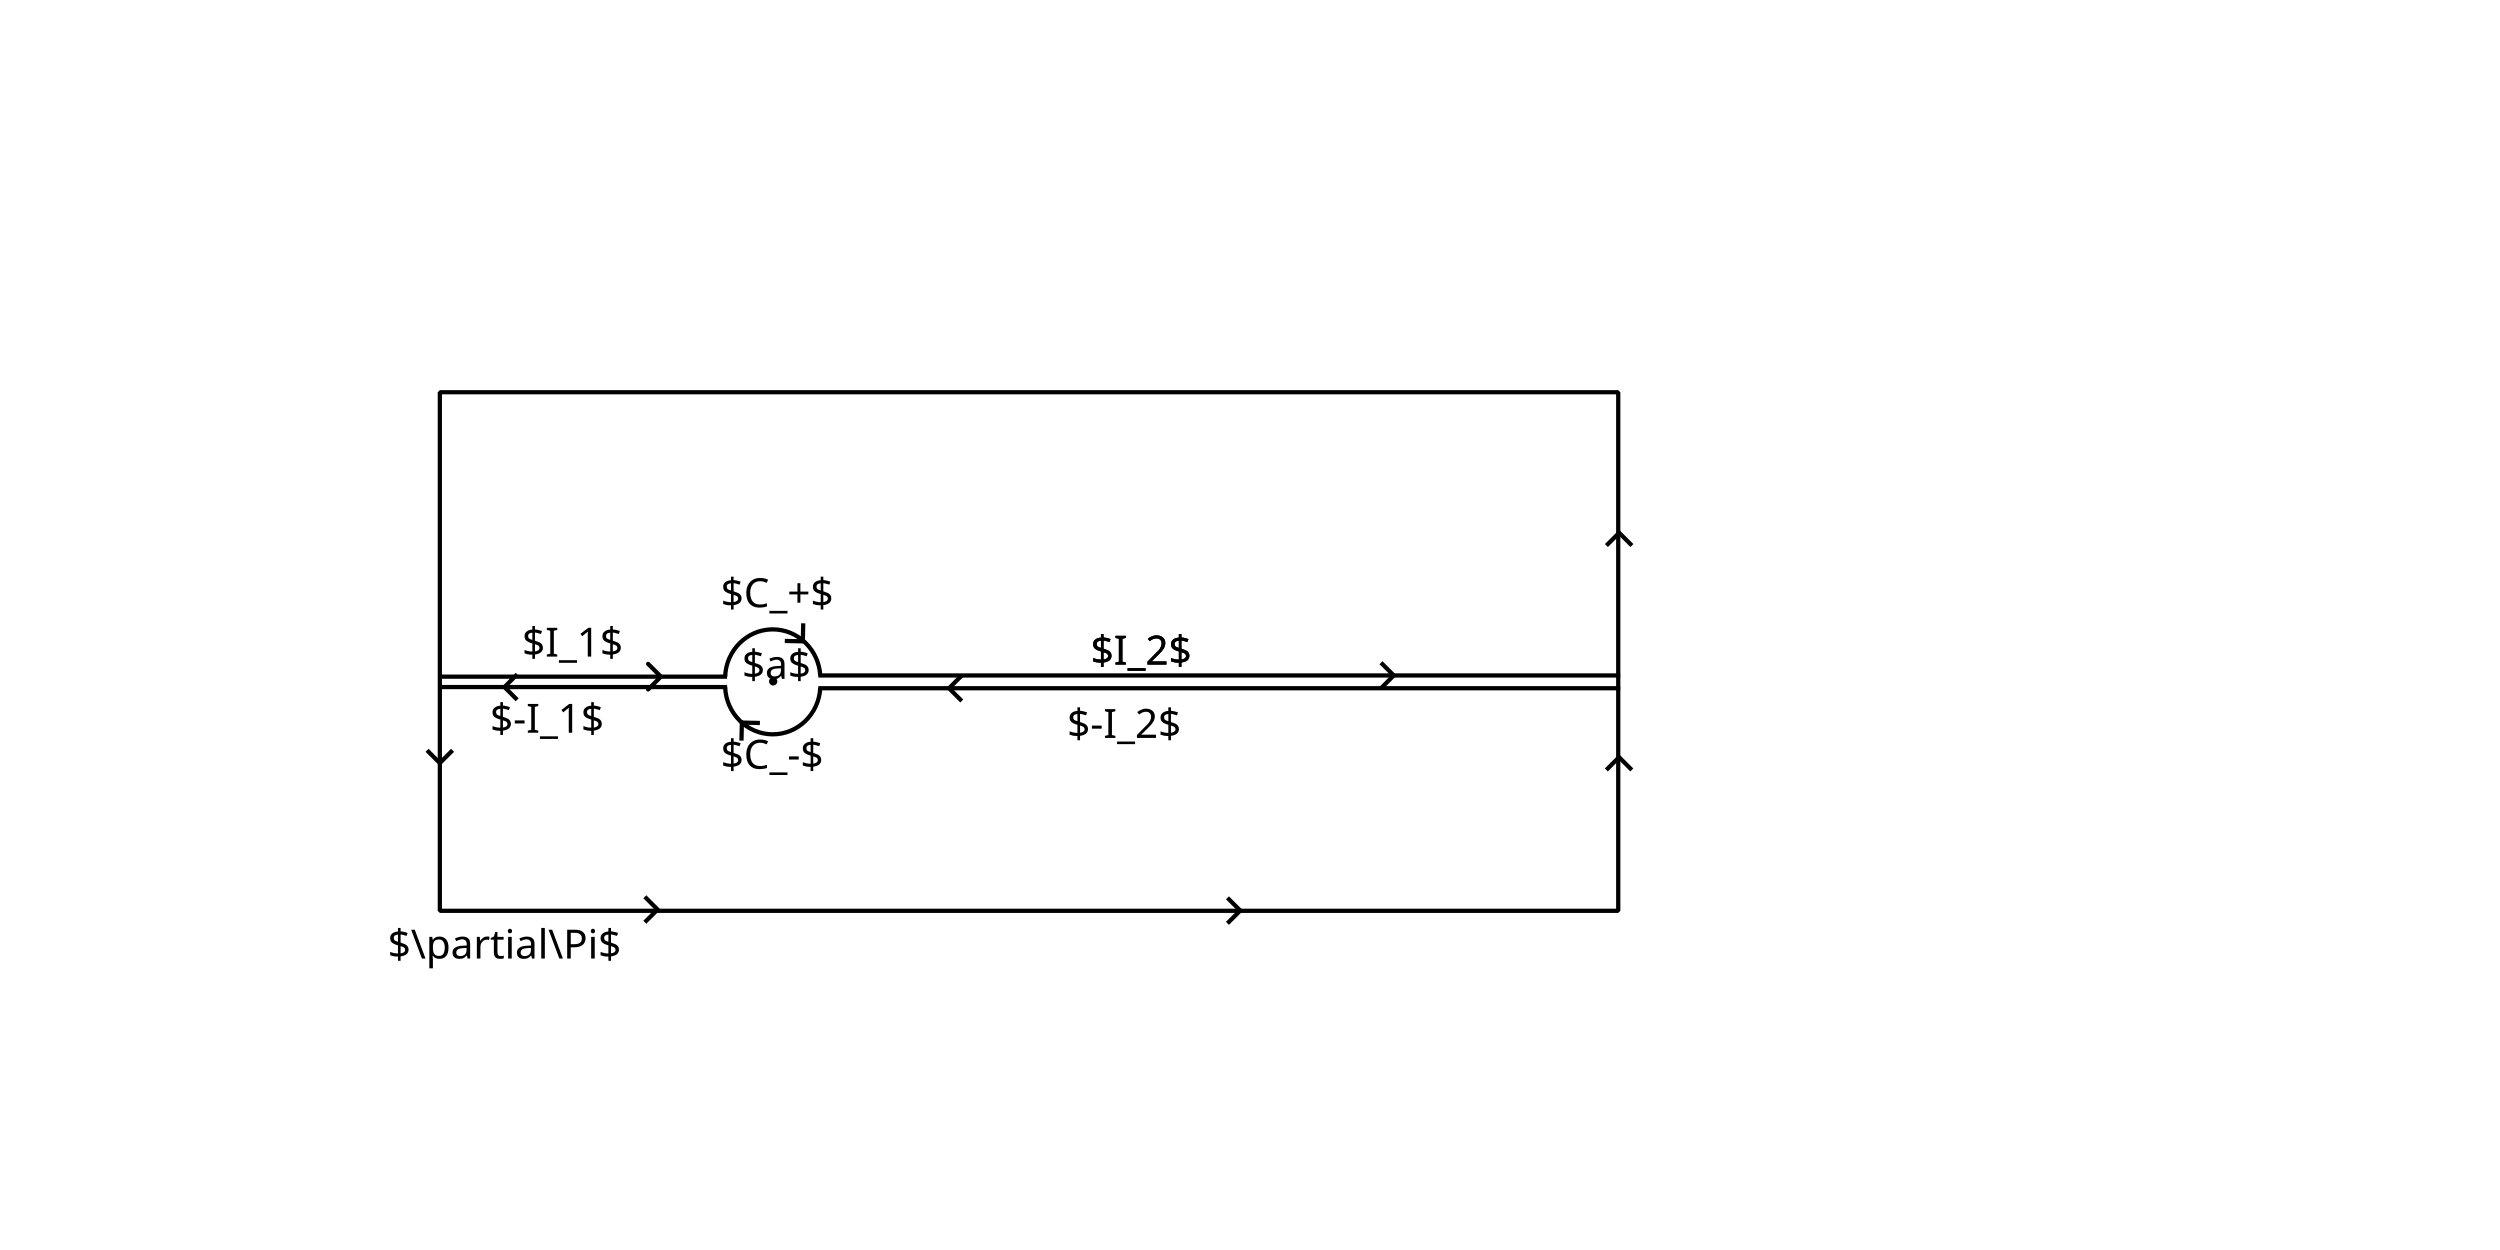
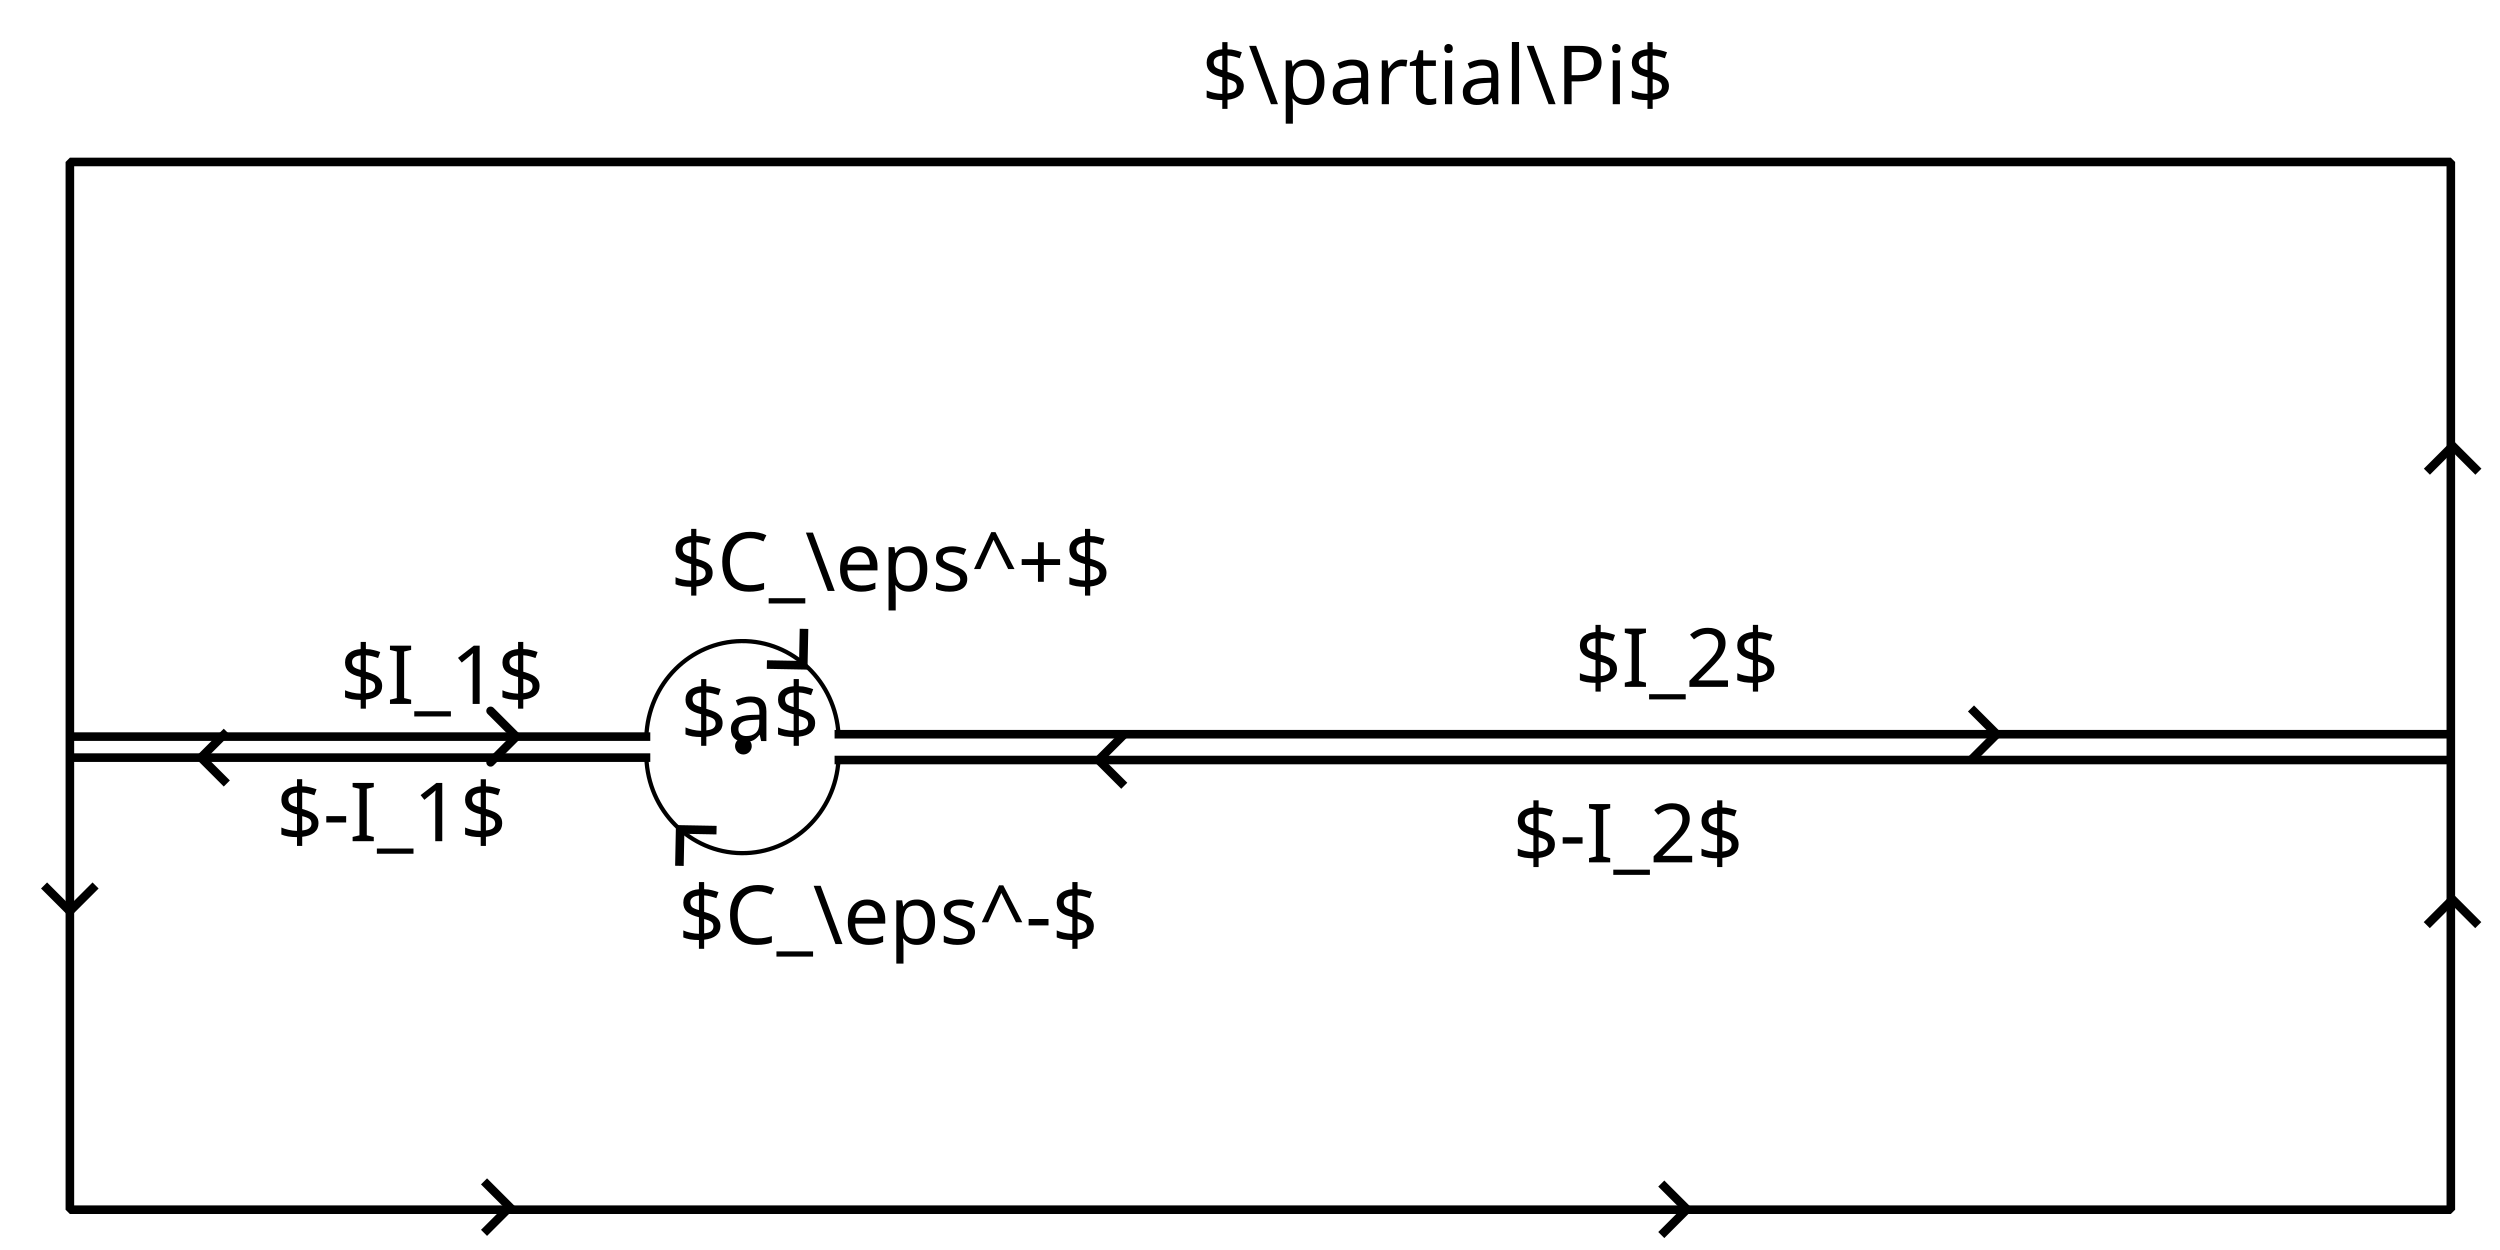
<svg xmlns="http://www.w3.org/2000/svg" width="240mm" height="120mm" viewBox="0 0 240 120" version="1.1" id="svg8">
  <defs id="defs2">
    <marker style="overflow:visible" id="marker28279" refX="0" refY="0" orient="auto-start-reverse" markerWidth="4.061" markerHeight="6.707" viewBox="0 0 4.061 6.707" preserveAspectRatio="xMidYMid">
      <path style="fill:none;stroke:context-stroke;stroke-width:1;stroke-linecap:butt" d="M 3,-3 0,0 3,3" id="path28277" transform="rotate(180,0.125,0)" />
    </marker>
    <marker style="overflow:visible" id="marker22005" refX="31" refY="0" orient="auto-start-reverse" markerWidth="4.061" markerHeight="6.707" viewBox="0 0 4.061 6.707" preserveAspectRatio="xMidYMid">
      <path style="fill:none;stroke:context-stroke;stroke-width:1;stroke-linecap:butt" d="M 3,-3 0,0 3,3" id="path22003" transform="rotate(180,0.125,0)" />
    </marker>
    <marker style="overflow:visible" id="marker17349" refX="133" refY="0" orient="auto-start-reverse" markerWidth="4.061" markerHeight="6.707" viewBox="0 0 4.061 6.707" preserveAspectRatio="xMidYMid">
      <path style="fill:none;stroke:context-stroke;stroke-width:1;stroke-linecap:butt" d="M 0.604,3 -2.396,0 0.604,-3" id="path17347" />
    </marker>
    <marker style="overflow:visible" id="marker16029" refX="15" refY="0" orient="auto-start-reverse" markerWidth="4.061" markerHeight="6.707" viewBox="0 0 4.061 6.707" preserveAspectRatio="xMidYMid">
      <path style="fill:none;stroke:context-stroke;stroke-width:1;stroke-linecap:butt" d="M 3,-3 0,0 3,3" id="path16027" transform="rotate(180,0.125,0)" />
    </marker>
    <marker style="overflow:visible" id="Arrow3" refX="49" refY="0" orient="auto-start-reverse" markerWidth="4.207" markerHeight="7" viewBox="0 0 4.207 7" preserveAspectRatio="xMidYMid">
      <path style="fill:none;stroke:context-stroke;stroke-width:1;stroke-linecap:round" d="M 0.457,3 -2.543,0 0.457,-3" id="arrow3" />
    </marker>
    <marker style="overflow:visible" id="marker13887" refX="42" refY="0" orient="auto-start-reverse" markerWidth="4.061" markerHeight="6.707" viewBox="0 0 4.061 6.707" preserveAspectRatio="xMidYMid">
      <path style="fill:none;stroke:context-stroke;stroke-width:1;stroke-linecap:butt" d="M 0.604,3 -2.396,0 0.604,-3" id="path13885" />
    </marker>
    <marker style="overflow:visible" id="Arrow1" refX="148" refY="0" orient="auto-start-reverse" markerWidth="4.061" markerHeight="6.707" viewBox="0 0 4.061 6.707" preserveAspectRatio="xMidYMid">
      <path style="fill:none;stroke:context-stroke;stroke-width:1;stroke-linecap:butt" d="M 3,-3 0,0 3,3" id="path5057" transform="rotate(180,0.125,0)" />
    </marker>
  </defs>
  <g id="layer1" transform="translate(0,-177)">
-     <rect style="fill:none;stroke:#000000;stroke-width:0.408;stroke-linejoin:bevel;stroke-dasharray:none;marker-start:url(#Arrow1);marker-end:url(#marker13887)" id="rect878" width="113.126" height="49.782" x="42.225" y="214.655" />
-     <circle id="path935" style="fill:#000000;stroke:none;stroke-width:0.265" cx="74.226" cy="242.411" r="0.397" />
-     <text xml:space="preserve" style="font-size:3.881px;line-height:1.25;font-family:sans-serif;-inkscape-font-specification:'sans-serif, Normal';stroke-width:0.265" x="71.236" y="242.171" id="text2149">
-       <tspan id="tspan2147" style="stroke-width:0.265" x="71.236" y="242.171">$a$</tspan>
+     <rect style="fill:none;stroke:#000000;stroke-width:0.824;stroke-linejoin:bevel;stroke-dasharray:none;marker-start:url(#Arrow1);marker-end:url(#marker13887)" id="rect878" width="228.571" height="100.584" x="6.708" y="192.549" />
+     <circle id="path935" style="fill:#000000;stroke:none;stroke-width:0.535" cx="71.366" cy="248.629" r="0.802" />
+     <text xml:space="preserve" style="font-size:7.841px;line-height:1.25;font-family:sans-serif;-inkscape-font-specification:'sans-serif, Normal';stroke-width:0.535" x="65.326" y="248.145" id="text2149">
+       <tspan id="tspan2147" style="stroke-width:0.535" x="65.326" y="248.145">$a$</tspan>
    </text>
-     <text xml:space="preserve" style="font-size:3.881px;line-height:1.25;font-family:sans-serif;-inkscape-font-specification:'sans-serif, Normal';stroke-width:0.265" x="37.221" y="269.021" id="text4243">
-       <tspan id="tspan4241" style="stroke-width:0.265" x="37.221" y="269.021">$\partial\Pi$</tspan>
+     <text xml:space="preserve" style="font-size:7.841px;line-height:1.25;font-family:sans-serif;-inkscape-font-specification:'sans-serif, Normal';stroke-width:0.535" x="115.354" y="186.998" id="text4243">
+       <tspan id="tspan4241" style="stroke-width:0.535" x="115.354" y="186.998">$\partial\Pi$</tspan>
    </text>
-     <path style="fill:none;stroke:#000000;stroke-width:0.408;stroke-linejoin:bevel;stroke-dasharray:none" id="path4380" d="m 78.745,243.051 a 4.57,4.71 0 0 1 -4.611,4.444 4.57,4.71 0 0 1 -4.52,-4.542" />
-     <path style="fill:none;stroke:#000000;stroke-width:0.408;stroke-linecap:butt;stroke-linejoin:miter;stroke-dasharray:none;stroke-opacity:1;marker-start:url(#marker22005)" d="M 78.558,243.071 H 155.54" id="path4415" />
-     <path style="fill:none;stroke:#000000;stroke-width:0.408;stroke-linecap:butt;stroke-linejoin:miter;stroke-dasharray:none;stroke-opacity:1;marker-end:url(#marker16029)" d="M 69.802,242.957 H 42.407" id="path4417" />
-     <path style="fill:none;stroke:#000000;stroke-width:0.408;stroke-linejoin:bevel;stroke-dasharray:none" id="path2356" d="m 78.745,-241.864 a 4.57,4.71 0 0 1 -4.611,4.444 4.57,4.71 0 0 1 -4.52,-4.542" transform="scale(1,-1)" />
-     <path style="fill:none;stroke:#000000;stroke-width:0.408;stroke-linecap:butt;stroke-linejoin:miter;stroke-dasharray:none;stroke-opacity:1;marker-start:url(#marker17349)" d="M 78.558,241.845 H 155.54" id="path2358" />
-     <path style="fill:none;stroke:#000000;stroke-width:0.408;stroke-linecap:butt;stroke-linejoin:miter;stroke-dasharray:none;stroke-opacity:1;marker-end:url(#Arrow3)" d="M 69.802,241.959 H 42.417" id="path2360" />
-     <text xml:space="preserve" style="font-size:3.881px;line-height:1.25;font-family:sans-serif;-inkscape-font-specification:'sans-serif, Normal';stroke-width:0.265" x="104.707" y="240.805" id="text3192">
-       <tspan id="tspan3190" style="stroke-width:0.265" x="104.707" y="240.805">$I_2$</tspan>
+     <path style="fill:none;stroke:#000000;stroke-width:0.408;stroke-linejoin:bevel;stroke-dasharray:none" id="path4380" d="m 80.498,249.923 a 9.234,9.516 0 0 1 -9.316,8.979 9.234,9.516 0 0 1 -9.132,-9.177" />
+     <path style="fill:none;stroke:#000000;stroke-width:0.824;stroke-linecap:butt;stroke-linejoin:miter;stroke-dasharray:none;stroke-opacity:1;marker-start:url(#marker22005)" d="M 80.12,249.962 H 235.661" id="path4415" />
+     <path style="fill:none;stroke:#000000;stroke-width:0.828;stroke-linecap:butt;stroke-linejoin:miter;stroke-miterlimit:4;stroke-dasharray:none;stroke-opacity:1;marker-end:url(#marker16029)" d="M 62.427,249.732 H 7.077" id="path4417" />
+     <path style="fill:none;stroke:#000000;stroke-width:0.408;stroke-linejoin:bevel;stroke-dasharray:none" id="path2356" d="m 80.498,-247.524 a 9.234,9.516 0 0 1 -9.316,8.979 9.234,9.516 0 0 1 -9.132,-9.177" transform="scale(1,-1)" />
+     <path style="fill:none;stroke:#000000;stroke-width:0.824;stroke-linecap:butt;stroke-linejoin:miter;stroke-dasharray:none;stroke-opacity:1;marker-start:url(#marker17349)" d="M 80.12,247.485 H 235.661" id="path2358" />
+     <text xml:space="preserve" style="font-size:7.841px;line-height:1.25;font-family:sans-serif;-inkscape-font-specification:'sans-serif, Normal';stroke-width:0.535" x="65.113" y="267.631" id="text9092-7">
+       <tspan id="tspan9090-5" style="stroke-width:0.535" x="65.113" y="267.631">$C_\eps^-$</tspan>
    </text>
-     <text xml:space="preserve" style="font-size:3.881px;line-height:1.25;font-family:sans-serif;-inkscape-font-specification:'sans-serif, Normal';stroke-width:0.265" x="104.707" y="240.805" id="text5394">
-       <tspan id="tspan5392" style="stroke-width:0.265" x="104.707" y="240.805">$I_2$</tspan>
+     <path style="fill:none;stroke:#000000;stroke-width:0.824;stroke-linecap:butt;stroke-linejoin:miter;stroke-dasharray:none;stroke-opacity:1;marker-end:url(#Arrow3)" d="M 62.427,247.715 H 7.097" id="path2360" />
+     <text xml:space="preserve" style="font-size:7.841px;line-height:1.25;font-family:sans-serif;-inkscape-font-specification:'sans-serif, Normal';stroke-width:0.535" x="151.183" y="242.941" id="text3192">
+       <tspan id="tspan3190" style="stroke-width:0.535" x="151.183" y="242.941">$I_2$</tspan>
    </text>
-     <text xml:space="preserve" style="font-size:3.881px;line-height:1.25;font-family:sans-serif;-inkscape-font-specification:'sans-serif, Normal';stroke-width:0.265" x="102.451" y="247.843" id="text5398">
-       <tspan id="tspan5396" style="stroke-width:0.265" x="102.451" y="247.843">$-I_2$</tspan>
+     <text xml:space="preserve" style="font-size:7.841px;line-height:1.25;font-family:sans-serif;-inkscape-font-specification:'sans-serif, Normal';stroke-width:0.535" x="145.222" y="259.783" id="text5398">
+       <tspan id="tspan5396" style="stroke-width:0.535" x="145.222" y="259.783">$-I_2$</tspan>
    </text>
-     <text xml:space="preserve" style="font-size:3.881px;line-height:1.25;font-family:sans-serif;-inkscape-font-specification:'sans-serif, Normal';stroke-width:0.265" x="50.12" y="240.037" id="text6152">
-       <tspan id="tspan6150" style="stroke-width:0.265" x="50.12" y="240.037">$I_1$</tspan>
+     <text xml:space="preserve" style="font-size:7.841px;line-height:1.25;font-family:sans-serif;-inkscape-font-specification:'sans-serif, Normal';stroke-width:0.535" x="32.642" y="244.576" id="text6152">
+       <tspan id="tspan6150" style="stroke-width:0.535" x="32.642" y="244.576">$I_1$</tspan>
    </text>
-     <text xml:space="preserve" style="font-size:3.881px;line-height:1.25;font-family:sans-serif;-inkscape-font-specification:'sans-serif, Normal';stroke-width:0.265" x="47.046" y="247.345" id="text6156">
-       <tspan id="tspan6154" style="stroke-width:0.265" x="47.046" y="247.345">$-I_1$</tspan>
+     <text xml:space="preserve" style="font-size:7.841px;line-height:1.25;font-family:sans-serif;-inkscape-font-specification:'sans-serif, Normal';stroke-width:0.535" x="26.526" y="257.754" id="text6156">
+       <tspan id="tspan6154" style="stroke-width:0.535" x="26.526" y="257.754">$-I_1$</tspan>
    </text>
-     <text xml:space="preserve" style="font-size:3.881px;line-height:1.25;font-family:sans-serif;-inkscape-font-specification:'sans-serif, Normal';stroke-width:0.265" x="69.191" y="235.297" id="text9092">
-       <tspan id="tspan9090" style="stroke-width:0.265" x="69.191" y="235.297">$C_+$</tspan>
+     <text xml:space="preserve" style="font-size:7.841px;line-height:1.25;font-family:sans-serif;-inkscape-font-specification:'sans-serif, Normal';stroke-width:0.535" x="64.368" y="233.726" id="text9092">
+       <tspan id="tspan9090" style="stroke-width:0.535" x="64.368" y="233.726">$C_\eps^+$</tspan>
    </text>
-     <text xml:space="preserve" style="font-size:3.881px;line-height:1.25;font-family:sans-serif;-inkscape-font-specification:'sans-serif, Normal';stroke-width:0.265" x="69.191" y="250.805" id="text9096">
-       <tspan id="tspan9094" style="stroke-width:0.265" x="69.191" y="250.805">$C_-$</tspan>
-     </text>
-     <path style="fill:#000000;fill-opacity:0;fill-rule:evenodd;stroke:#000000;stroke-width:0.408;stroke-dasharray:none;marker-end:url(#marker28279);paint-order:stroke fill markers" d="m 42.221,249.993 v 0.16" id="path28275" />
-     <path style="fill:#000000;fill-opacity:0;fill-rule:evenodd;stroke:#000000;stroke-width:0.408;stroke-dasharray:none;marker-end:url(#marker28279);paint-order:stroke fill markers" d="m 62.864,264.314 h 0.16" id="path28421" />
-     <path style="fill:#000000;fill-opacity:0;fill-rule:evenodd;stroke:#000000;stroke-width:0.408;stroke-dasharray:none;marker-end:url(#marker28279);paint-order:stroke fill markers" d="m 118.798,264.417 h 0.16" id="path28425" />
-     <path style="fill:#000000;fill-opacity:0;fill-rule:evenodd;stroke:#000000;stroke-width:0.408;stroke-dasharray:none;marker-end:url(#marker28279);paint-order:stroke fill markers" d="m 155.43,249.954 v -0.16" id="path28429" />
-     <path style="fill:#000000;fill-opacity:0;fill-rule:evenodd;stroke:#000000;stroke-width:0.408;stroke-dasharray:none;marker-end:url(#marker28279);paint-order:stroke fill markers" d="m 155.437,228.41 v -0.16" id="path28433" />
-     <path style="fill:#000000;fill-opacity:0;fill-rule:evenodd;stroke:#000000;stroke-width:0.408;stroke-dasharray:none;marker-end:url(#marker28279);paint-order:stroke fill markers" d="m 76.89,238.379 0.111,0.116" id="path30590" />
-     <path style="fill:#000000;fill-opacity:0;fill-rule:evenodd;stroke:#000000;stroke-width:0.408;stroke-dasharray:none;marker-end:url(#marker28279);paint-order:stroke fill markers" d="m 71.401,246.558 -0.111,-0.116" id="path30594" />
+     <path style="fill:#000000;fill-opacity:0;fill-rule:evenodd;stroke:#000000;stroke-width:0.824;stroke-dasharray:none;marker-end:url(#marker28279);paint-order:stroke fill markers" d="m 6.702,263.948 v 0.323" id="path28275" />
+     <path style="fill:#000000;fill-opacity:0;fill-rule:evenodd;stroke:#000000;stroke-width:0.824;stroke-dasharray:none;marker-end:url(#marker28279);paint-order:stroke fill markers" d="m 48.409,292.884 h 0.323" id="path28421" />
+     <path style="fill:#000000;fill-opacity:0;fill-rule:evenodd;stroke:#000000;stroke-width:0.824;stroke-dasharray:none;marker-end:url(#marker28279);paint-order:stroke fill markers" d="m 161.425,293.093 h 0.323" id="path28425" />
+     <path style="fill:#000000;fill-opacity:0;fill-rule:evenodd;stroke:#000000;stroke-width:0.824;stroke-dasharray:none;marker-end:url(#marker28279);paint-order:stroke fill markers" d="m 235.44,263.87 v -0.323" id="path28429" />
+     <path style="fill:#000000;fill-opacity:0;fill-rule:evenodd;stroke:#000000;stroke-width:0.824;stroke-dasharray:none;marker-end:url(#marker28279);paint-order:stroke fill markers" d="m 235.454,220.34 v -0.323" id="path28433" />
+     <path style="fill:#000000;fill-opacity:0;fill-rule:evenodd;stroke:#000000;stroke-width:0.824;stroke-dasharray:none;marker-end:url(#marker28279);paint-order:stroke fill markers" d="m 76.749,240.483 0.224,0.233" id="path30590" />
+     <path style="fill:#000000;fill-opacity:0;fill-rule:evenodd;stroke:#000000;stroke-width:0.824;stroke-dasharray:none;marker-end:url(#marker28279);paint-order:stroke fill markers" d="m 65.659,257.007 -0.224,-0.233" id="path30594" />
  </g>
</svg>
